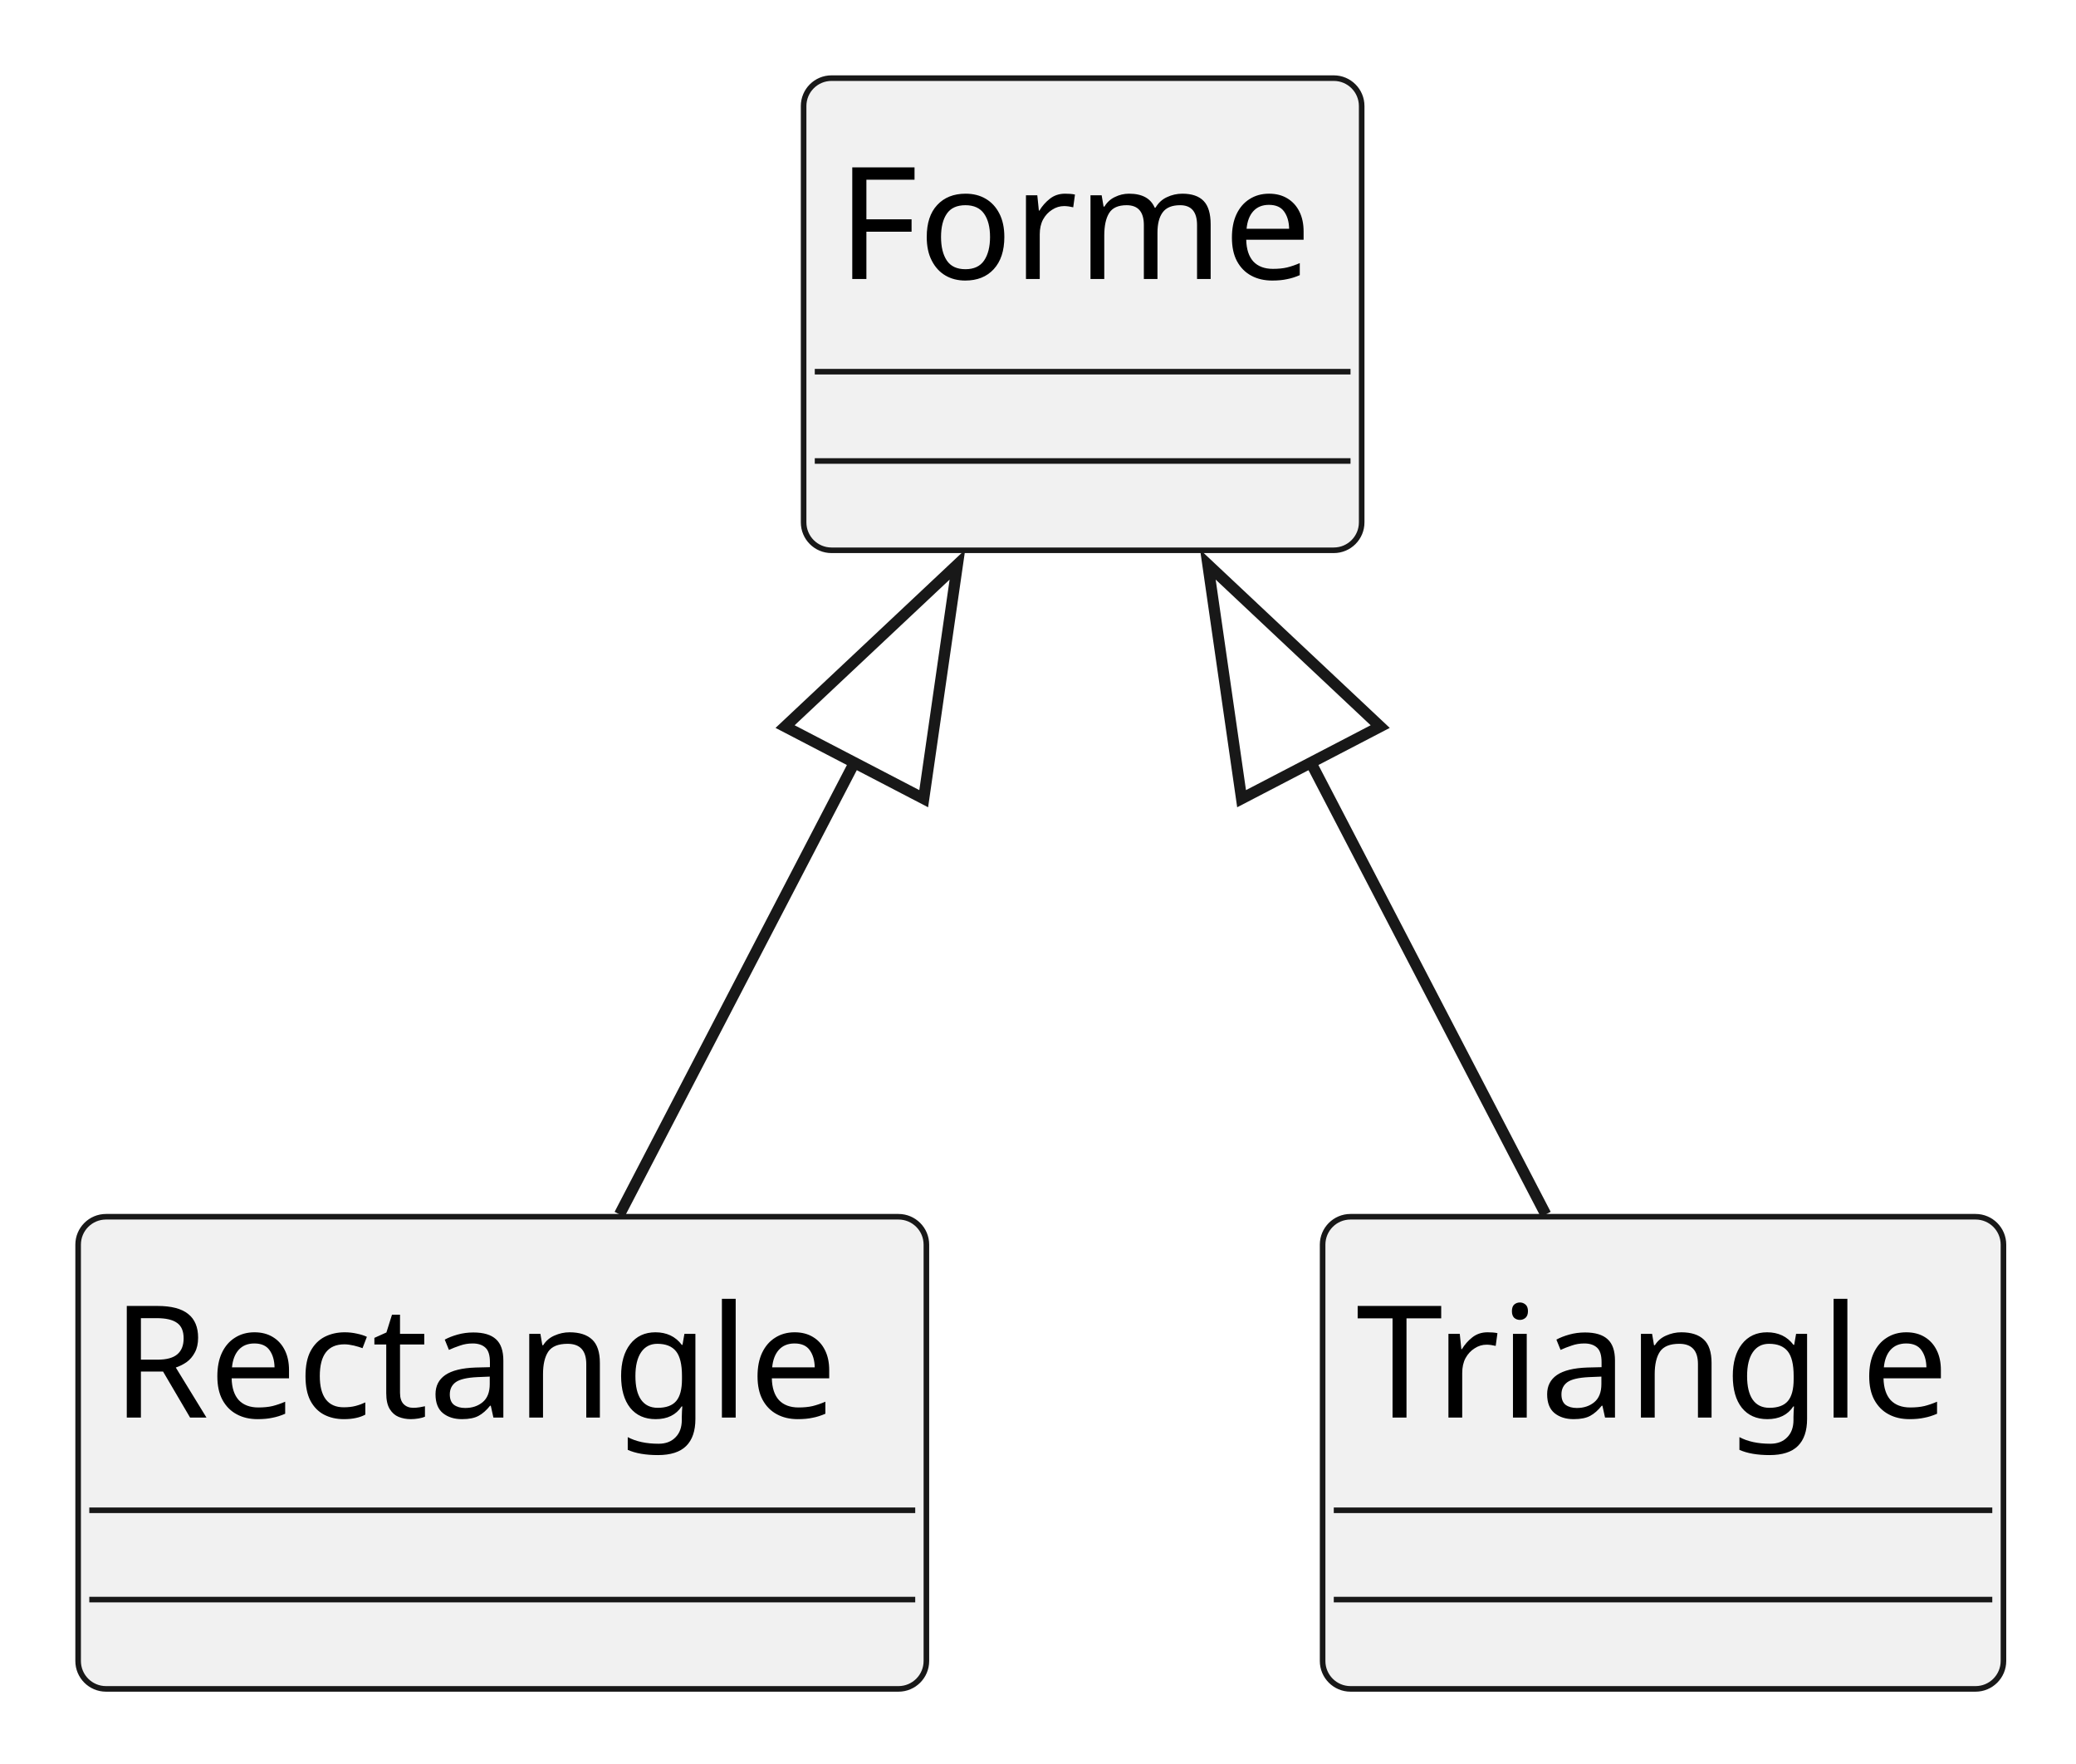
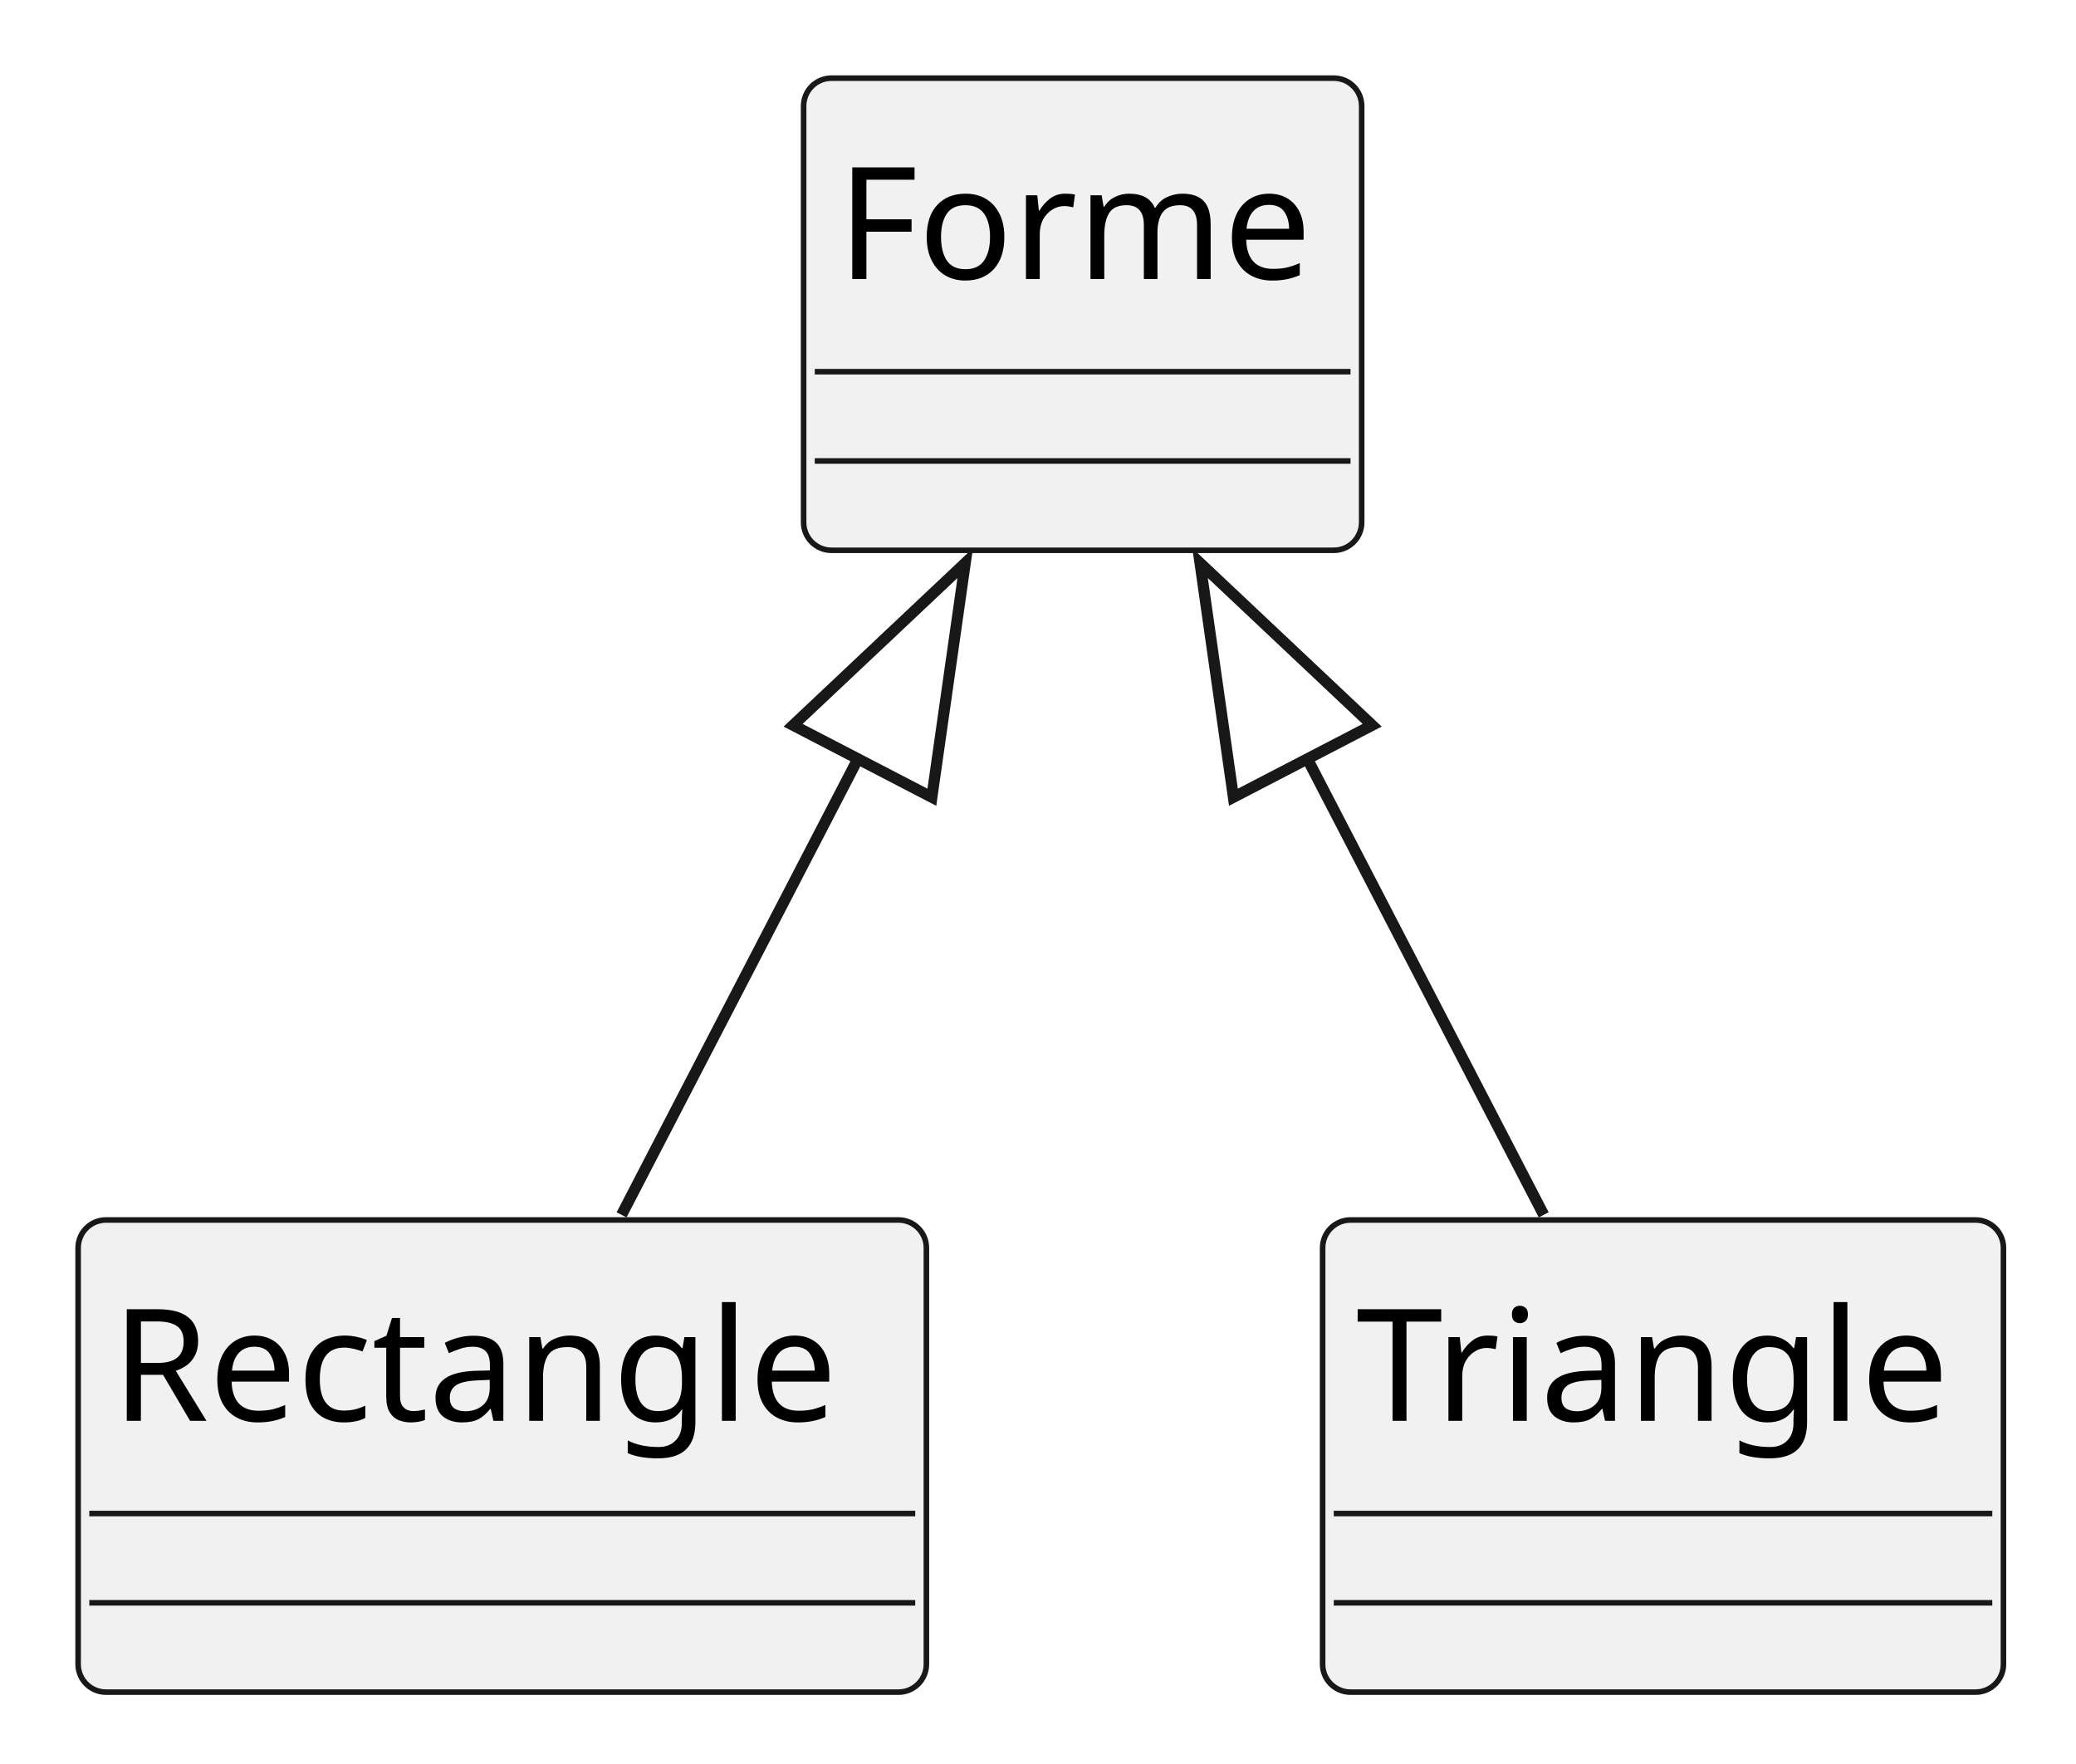
<svg xmlns="http://www.w3.org/2000/svg" contentStyleType="text/css" height="158px" preserveAspectRatio="none" style="width:186px;height:158px;background:#FFFFFF;" version="1.1" viewBox="0 0 186 158" width="186px" zoomAndPan="magnify">
  <defs />
  <g>
    <g id="elem_Forme">
      <rect fill="#F1F1F1" height="42.297" id="Forme" rx="2.5" ry="2.5" style="stroke:#181818;stroke-width:0.5;" width="50" x="72" y="7" />
      <text fill="#000000" font-family="sans-serif" font-size="14" lengthAdjust="spacing" textLength="44" x="75" y="24.995">Forme</text>
      <line style="stroke:#181818;stroke-width:0.5;" x1="73" x2="121" y1="33.297" y2="33.297" />
      <line style="stroke:#181818;stroke-width:0.5;" x1="73" x2="121" y1="41.297" y2="41.297" />
    </g>
    <g id="elem_Rectangle">
-       <rect fill="#F1F1F1" height="42.297" id="Rectangle" rx="2.5" ry="2.5" style="stroke:#181818;stroke-width:0.5;" width="76" x="7" y="109" />
-       <text fill="#000000" font-family="sans-serif" font-size="14" lengthAdjust="spacing" textLength="70" x="10" y="126.995">Rectangle</text>
-       <line style="stroke:#181818;stroke-width:0.5;" x1="8" x2="82" y1="135.297" y2="135.297" />
-       <line style="stroke:#181818;stroke-width:0.5;" x1="8" x2="82" y1="143.297" y2="143.297" />
+       <rect fill="#F1F1F1" height="42.297" id="Rectangle" rx="2.5" ry="2.5" style="stroke:#181818;stroke-width:0.5;" width="76" x="7" y="109.29" />
+       <text fill="#000000" font-family="sans-serif" font-size="14" lengthAdjust="spacing" textLength="70" x="10" y="127.285">Rectangle</text>
+       <line style="stroke:#181818;stroke-width:0.5;" x1="8" x2="82" y1="135.587" y2="135.587" />
+       <line style="stroke:#181818;stroke-width:0.5;" x1="8" x2="82" y1="143.587" y2="143.587" />
    </g>
    <g id="elem_Triangle">
-       <rect fill="#F1F1F1" height="42.297" id="Triangle" rx="2.5" ry="2.5" style="stroke:#181818;stroke-width:0.5;" width="61" x="118.5" y="109" />
-       <text fill="#000000" font-family="sans-serif" font-size="14" lengthAdjust="spacing" textLength="55" x="121.5" y="126.995">Triangle</text>
-       <line style="stroke:#181818;stroke-width:0.5;" x1="119.5" x2="178.5" y1="135.297" y2="135.297" />
-       <line style="stroke:#181818;stroke-width:0.5;" x1="119.5" x2="178.5" y1="143.297" y2="143.297" />
+       <rect fill="#F1F1F1" height="42.297" id="Triangle" rx="2.5" ry="2.5" style="stroke:#181818;stroke-width:0.5;" width="61" x="118.5" y="109.29" />
+       <text fill="#000000" font-family="sans-serif" font-size="14" lengthAdjust="spacing" textLength="55" x="121.5" y="127.285">Triangle</text>
+       <line style="stroke:#181818;stroke-width:0.5;" x1="119.5" x2="178.5" y1="135.587" y2="135.587" />
+       <line style="stroke:#181818;stroke-width:0.5;" x1="119.5" x2="178.5" y1="143.587" y2="143.587" />
    </g>
    <g id="link_Forme_Rectangle">
-       <path codeLine="1" d="M76.61,68.21 C69.39,82.09 61.57,97.14 55.51,108.79 " fill="none" id="Forme-backto-Rectangle" style="stroke:#181818;stroke-width:1.0;" />
-       <polygon fill="none" points="70.34,65.09,85.78,50.58,82.76,71.55,70.34,65.09" style="stroke:#181818;stroke-width:1.0;" />
+       <path codeLine="1" d="M76.93,67.86 C69.69,81.81 61.81,97.02 55.69,108.83 " fill="none" id="Forme-backto-Rectangle" style="stroke:#181818;stroke-width:1.0;" />
+       <polygon fill="none" points="71.06,64.97,86.48,50.44,83.49,71.42,71.06,64.97" style="stroke:#181818;stroke-width:1.0;" />
    </g>
    <g id="link_Forme_Triangle">
-       <path codeLine="2" d="M117.39,68.21 C124.61,82.09 132.43,97.14 138.49,108.79 " fill="none" id="Forme-backto-Triangle" style="stroke:#181818;stroke-width:1.0;" />
-       <polygon fill="none" points="111.24,71.55,108.22,50.58,123.66,65.09,111.24,71.55" style="stroke:#181818;stroke-width:1.0;" />
+       <path codeLine="2" d="M117.07,67.86 C124.31,81.81 132.19,97.02 138.31,108.83 " fill="none" id="Forme-backto-Triangle" style="stroke:#181818;stroke-width:1.0;" />
+       <polygon fill="none" points="110.51,71.42,107.52,50.44,122.94,64.97,110.51,71.42" style="stroke:#181818;stroke-width:1.0;" />
    </g>
  </g>
</svg>
